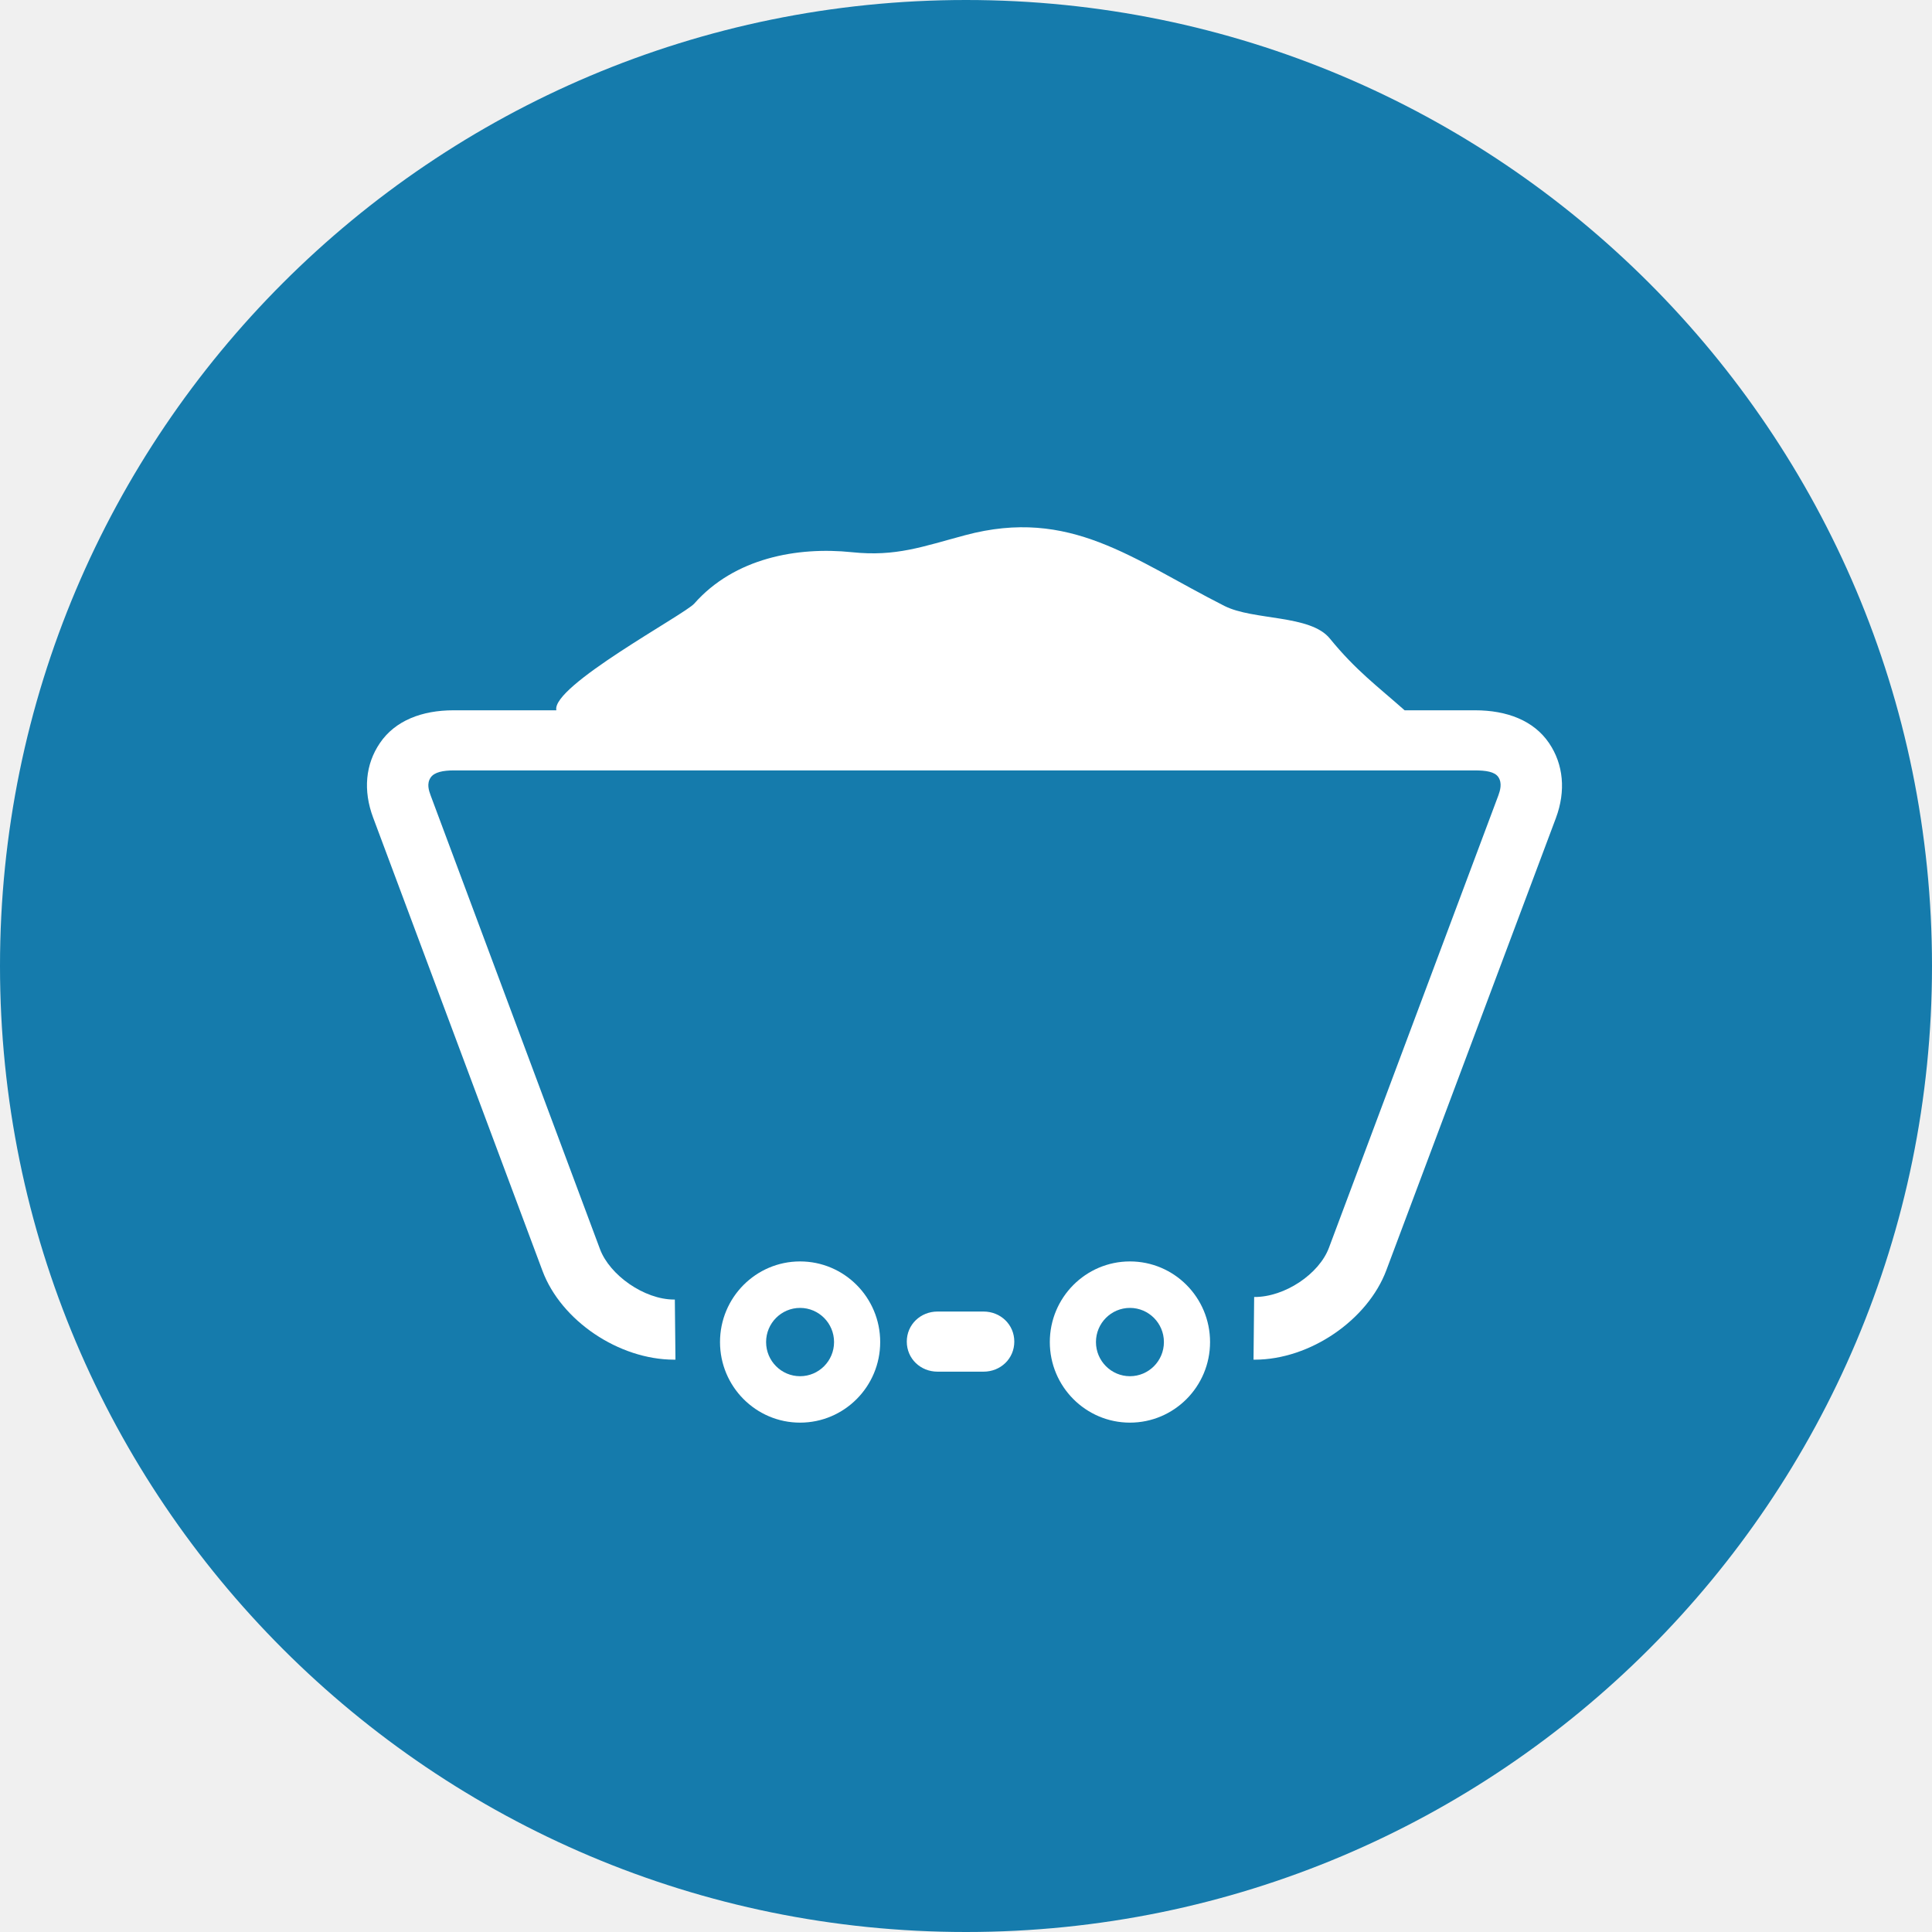
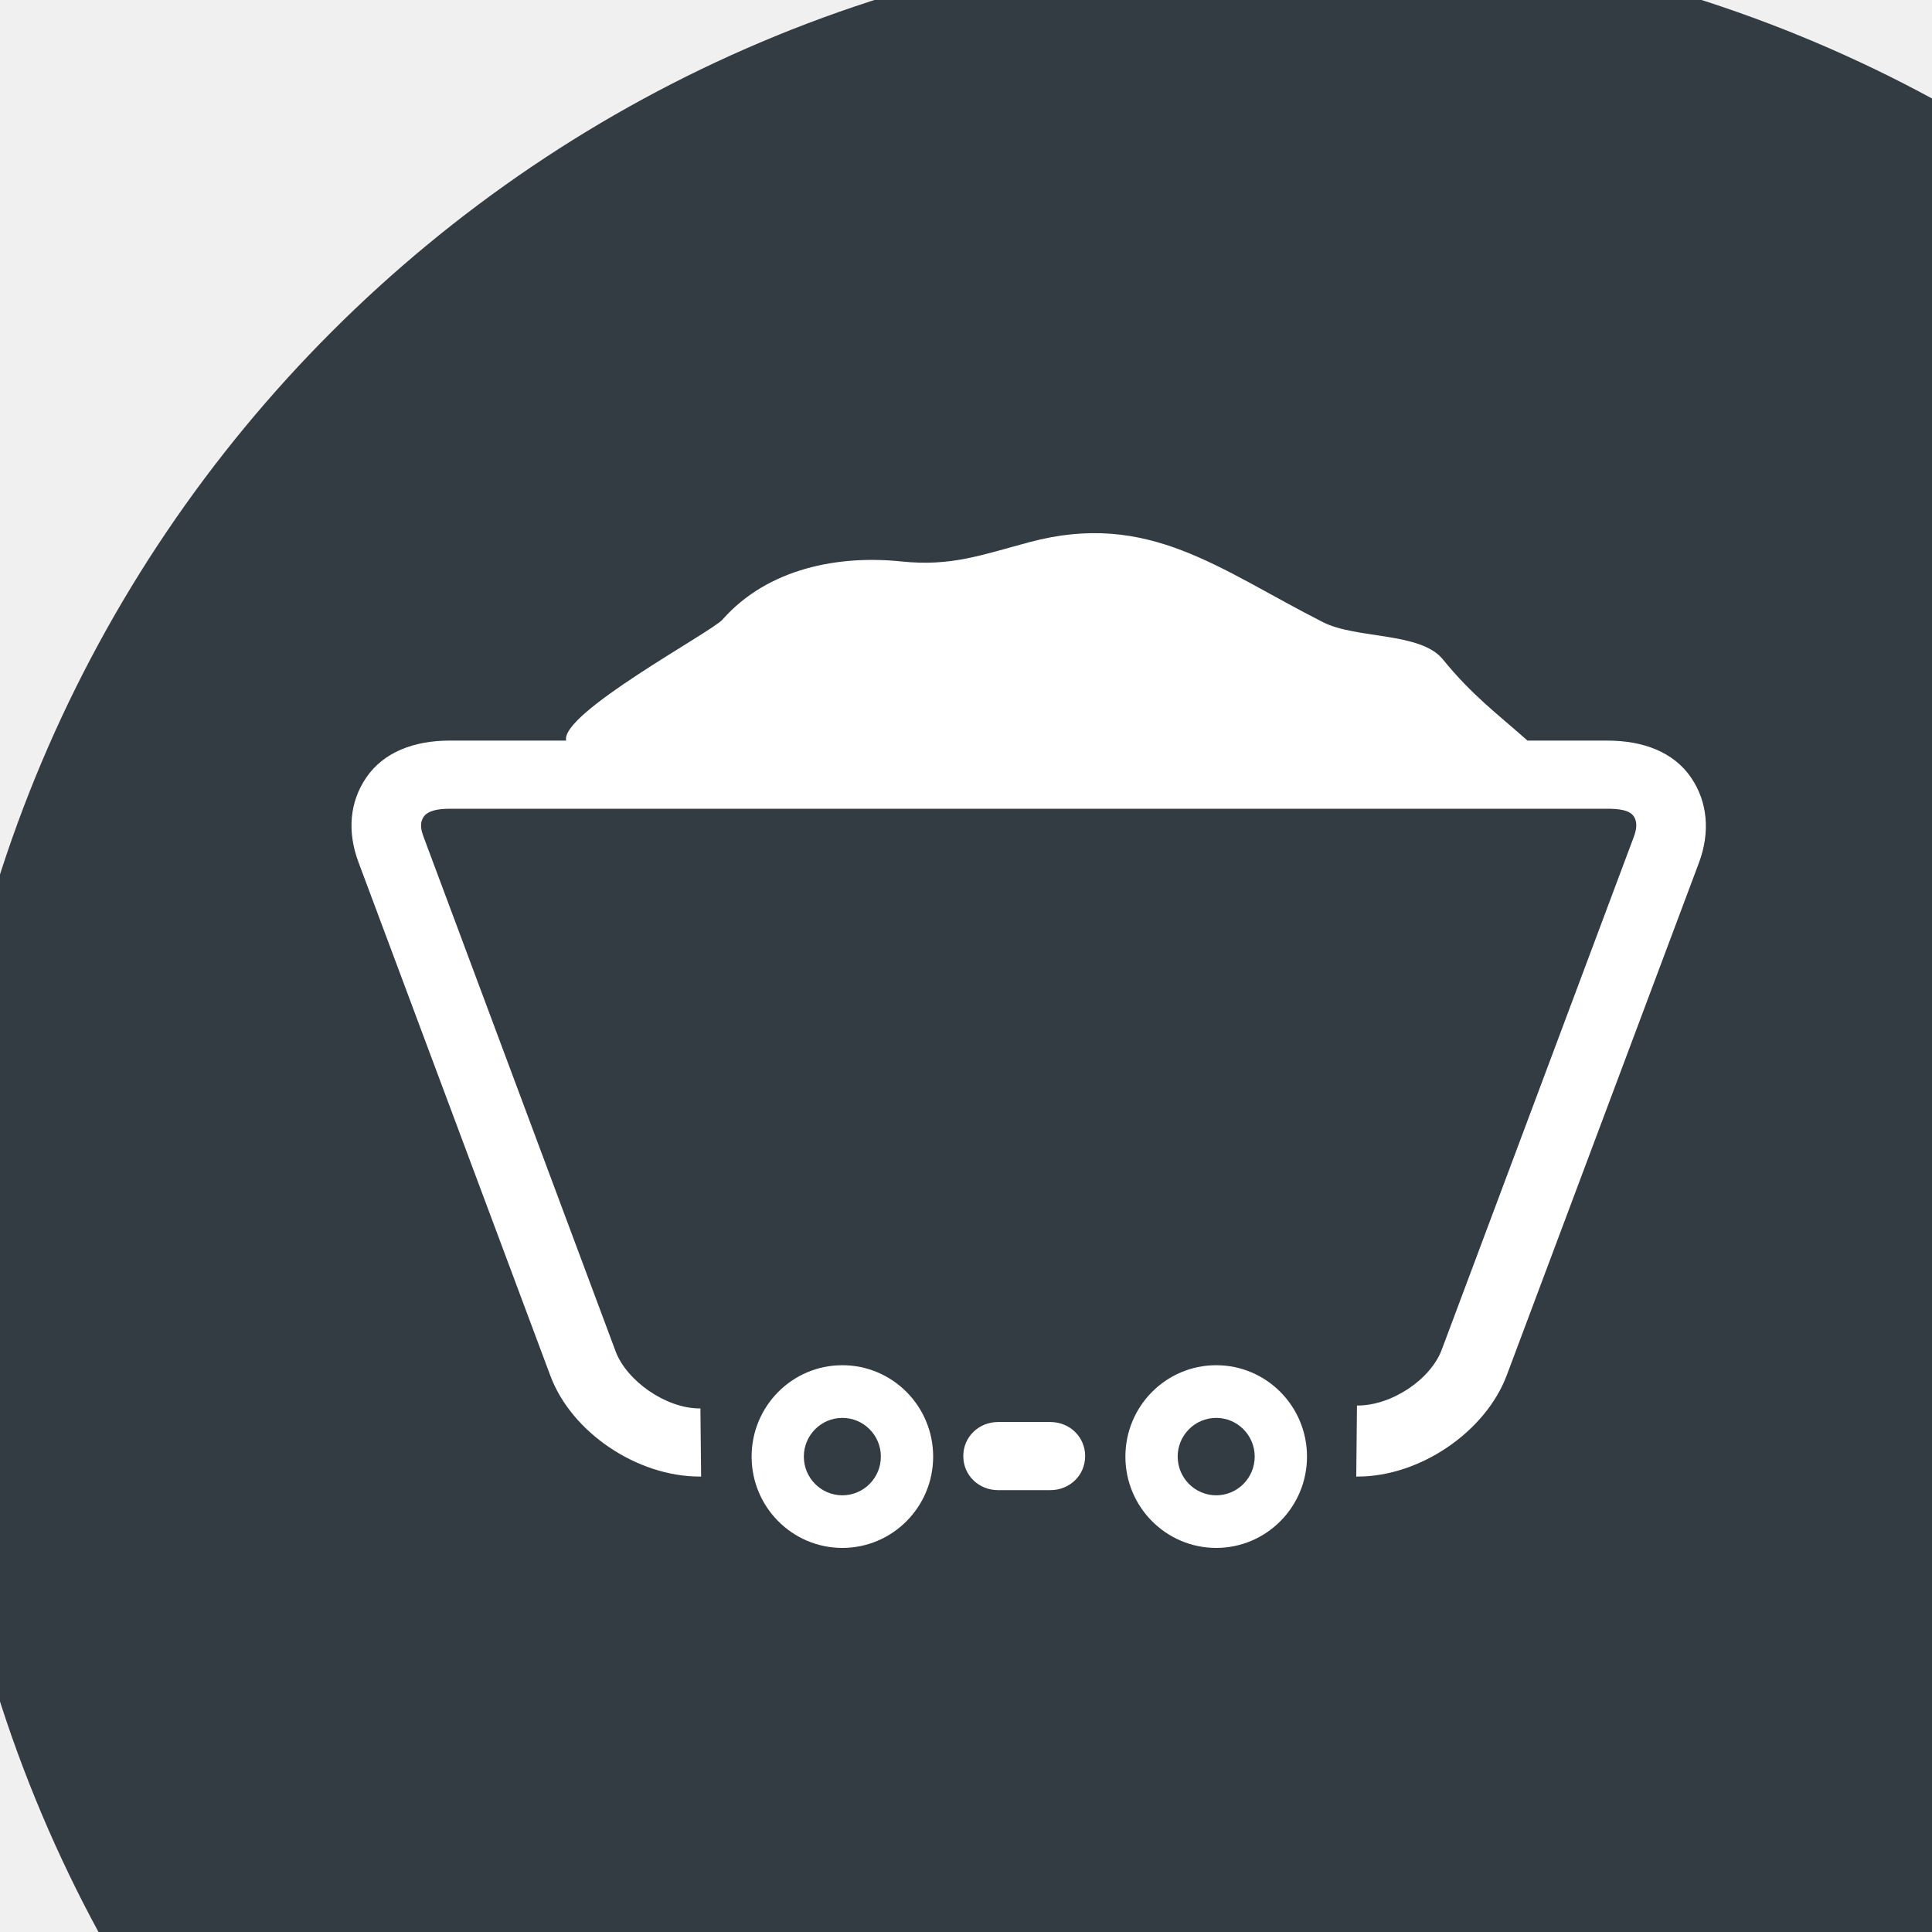
- <svg xmlns="http://www.w3.org/2000/svg" xmlns:xlink="http://www.w3.org/1999/xlink" width="34px" height="34px" viewBox="0 0 34 34" version="1.1">
+ <svg xmlns="http://www.w3.org/2000/svg" xmlns:xlink="http://www.w3.org/1999/xlink" width="40px" height="40px" viewBox="1 1 30 30" version="1.1">
  <defs>
-     <circle id="path-1" cx="17" cy="17" r="17" />
-     <mask id="mask-2" maskContentUnits="userSpaceOnUse" maskUnits="objectBoundingBox" x="0" y="0" width="34" height="34" fill="white">
+     <circle id="path-1" cx="21" cy="21" r="21" />
+     <mask id="mask-2" maskContentUnits="userSpaceOnUse" maskUnits="objectBoundingBox" x="0" y="0" width="40" height="40" fill="white">
      <use xlink:href="#path-1" />
    </mask>
  </defs>
  <g id="Page-1" stroke="none" stroke-width="1" fill="none" fill-rule="evenodd">
    <g id="Artboard" transform="translate(-306, -528)">
      <g id="Group-4-Copy" transform="translate(306, 528)">
-         <use id="Oval" stroke="#157BAC" mask="url(#mask-2)" stroke-width="3" fill="#157BAC" xlink:href="#path-1" />
+         <use id="Oval" stroke="#323C42" mask="url(#mask-2)" stroke-width="3" fill="#323C42" xlink:href="#path-1" />
        <path d="M14.08,22.199 C13.302,22.199 12.671,22.834 12.671,23.618 C12.671,24.401 13.302,25.036 14.08,25.036 C14.858,25.036 15.49,24.401 15.49,23.618 C15.49,22.834 14.858,22.199 14.08,22.199 L14.08,22.199 Z M14.08,24.219 C13.75,24.219 13.482,23.95 13.482,23.618 C13.482,23.286 13.75,23.017 14.08,23.017 C14.41,23.017 14.678,23.286 14.678,23.618 C14.678,23.95 14.41,24.219 14.08,24.219 L14.08,24.219 Z" id="Fill-1" fill="#FFFFFF" />
        <path d="M19.885,22.199 C19.107,22.199 18.475,22.834 18.475,23.618 C18.475,24.401 19.107,25.036 19.885,25.036 C20.663,25.036 21.295,24.401 21.295,23.618 C21.295,22.834 20.664,22.199 19.885,22.199 L19.885,22.199 Z M19.885,24.219 C19.556,24.219 19.287,23.95 19.287,23.618 C19.287,23.286 19.555,23.017 19.885,23.017 C20.215,23.017 20.483,23.286 20.483,23.618 C20.483,23.95 20.215,24.219 19.885,24.219 L19.885,24.219 Z" id="Fill-2" fill="#FFFFFF" />
        <path d="M27.26,13.076 C26.992,12.681 26.52,12.5 25.959,12.5 L24.719,12.5 C24.241,12.076 23.863,11.801 23.403,11.237 C23.058,10.813 22.061,10.923 21.547,10.663 C19.928,9.843 18.838,8.922 16.984,9.419 C16.236,9.619 15.768,9.799 14.994,9.718 C14.032,9.618 12.926,9.819 12.218,10.622 C12.048,10.815 9.695,12.076 9.791,12.5 L7.981,12.5 C7.426,12.5 6.954,12.681 6.686,13.076 C6.431,13.45 6.388,13.911 6.566,14.387 L9.547,22.365 C9.875,23.242 10.89,23.928 11.865,23.928 L11.887,23.928 L11.876,22.87 L11.864,22.87 C11.337,22.87 10.73,22.44 10.559,21.983 L7.577,13.994 C7.547,13.912 7.506,13.79 7.579,13.683 C7.644,13.588 7.799,13.558 7.988,13.558 L25.953,13.558 C26.148,13.558 26.303,13.58 26.368,13.675 C26.44,13.781 26.399,13.915 26.369,13.997 L23.387,21.959 C23.215,22.419 22.61,22.829 22.071,22.825 L22.06,23.928 L22.081,23.928 C23.056,23.928 24.071,23.228 24.398,22.352 L27.381,14.397 C27.559,13.921 27.515,13.45 27.26,13.076" id="Fill-3" fill="#FFFFFF" />
        <path d="M17.309,23.081 L16.499,23.081 C16.2,23.081 15.958,23.31 15.958,23.61 C15.958,23.911 16.2,24.139 16.499,24.139 L17.309,24.139 C17.608,24.139 17.85,23.911 17.85,23.61 C17.85,23.31 17.608,23.081 17.309,23.081" id="Fill-4" fill="#FFFFFF" />
      </g>
    </g>
  </g>
</svg>
